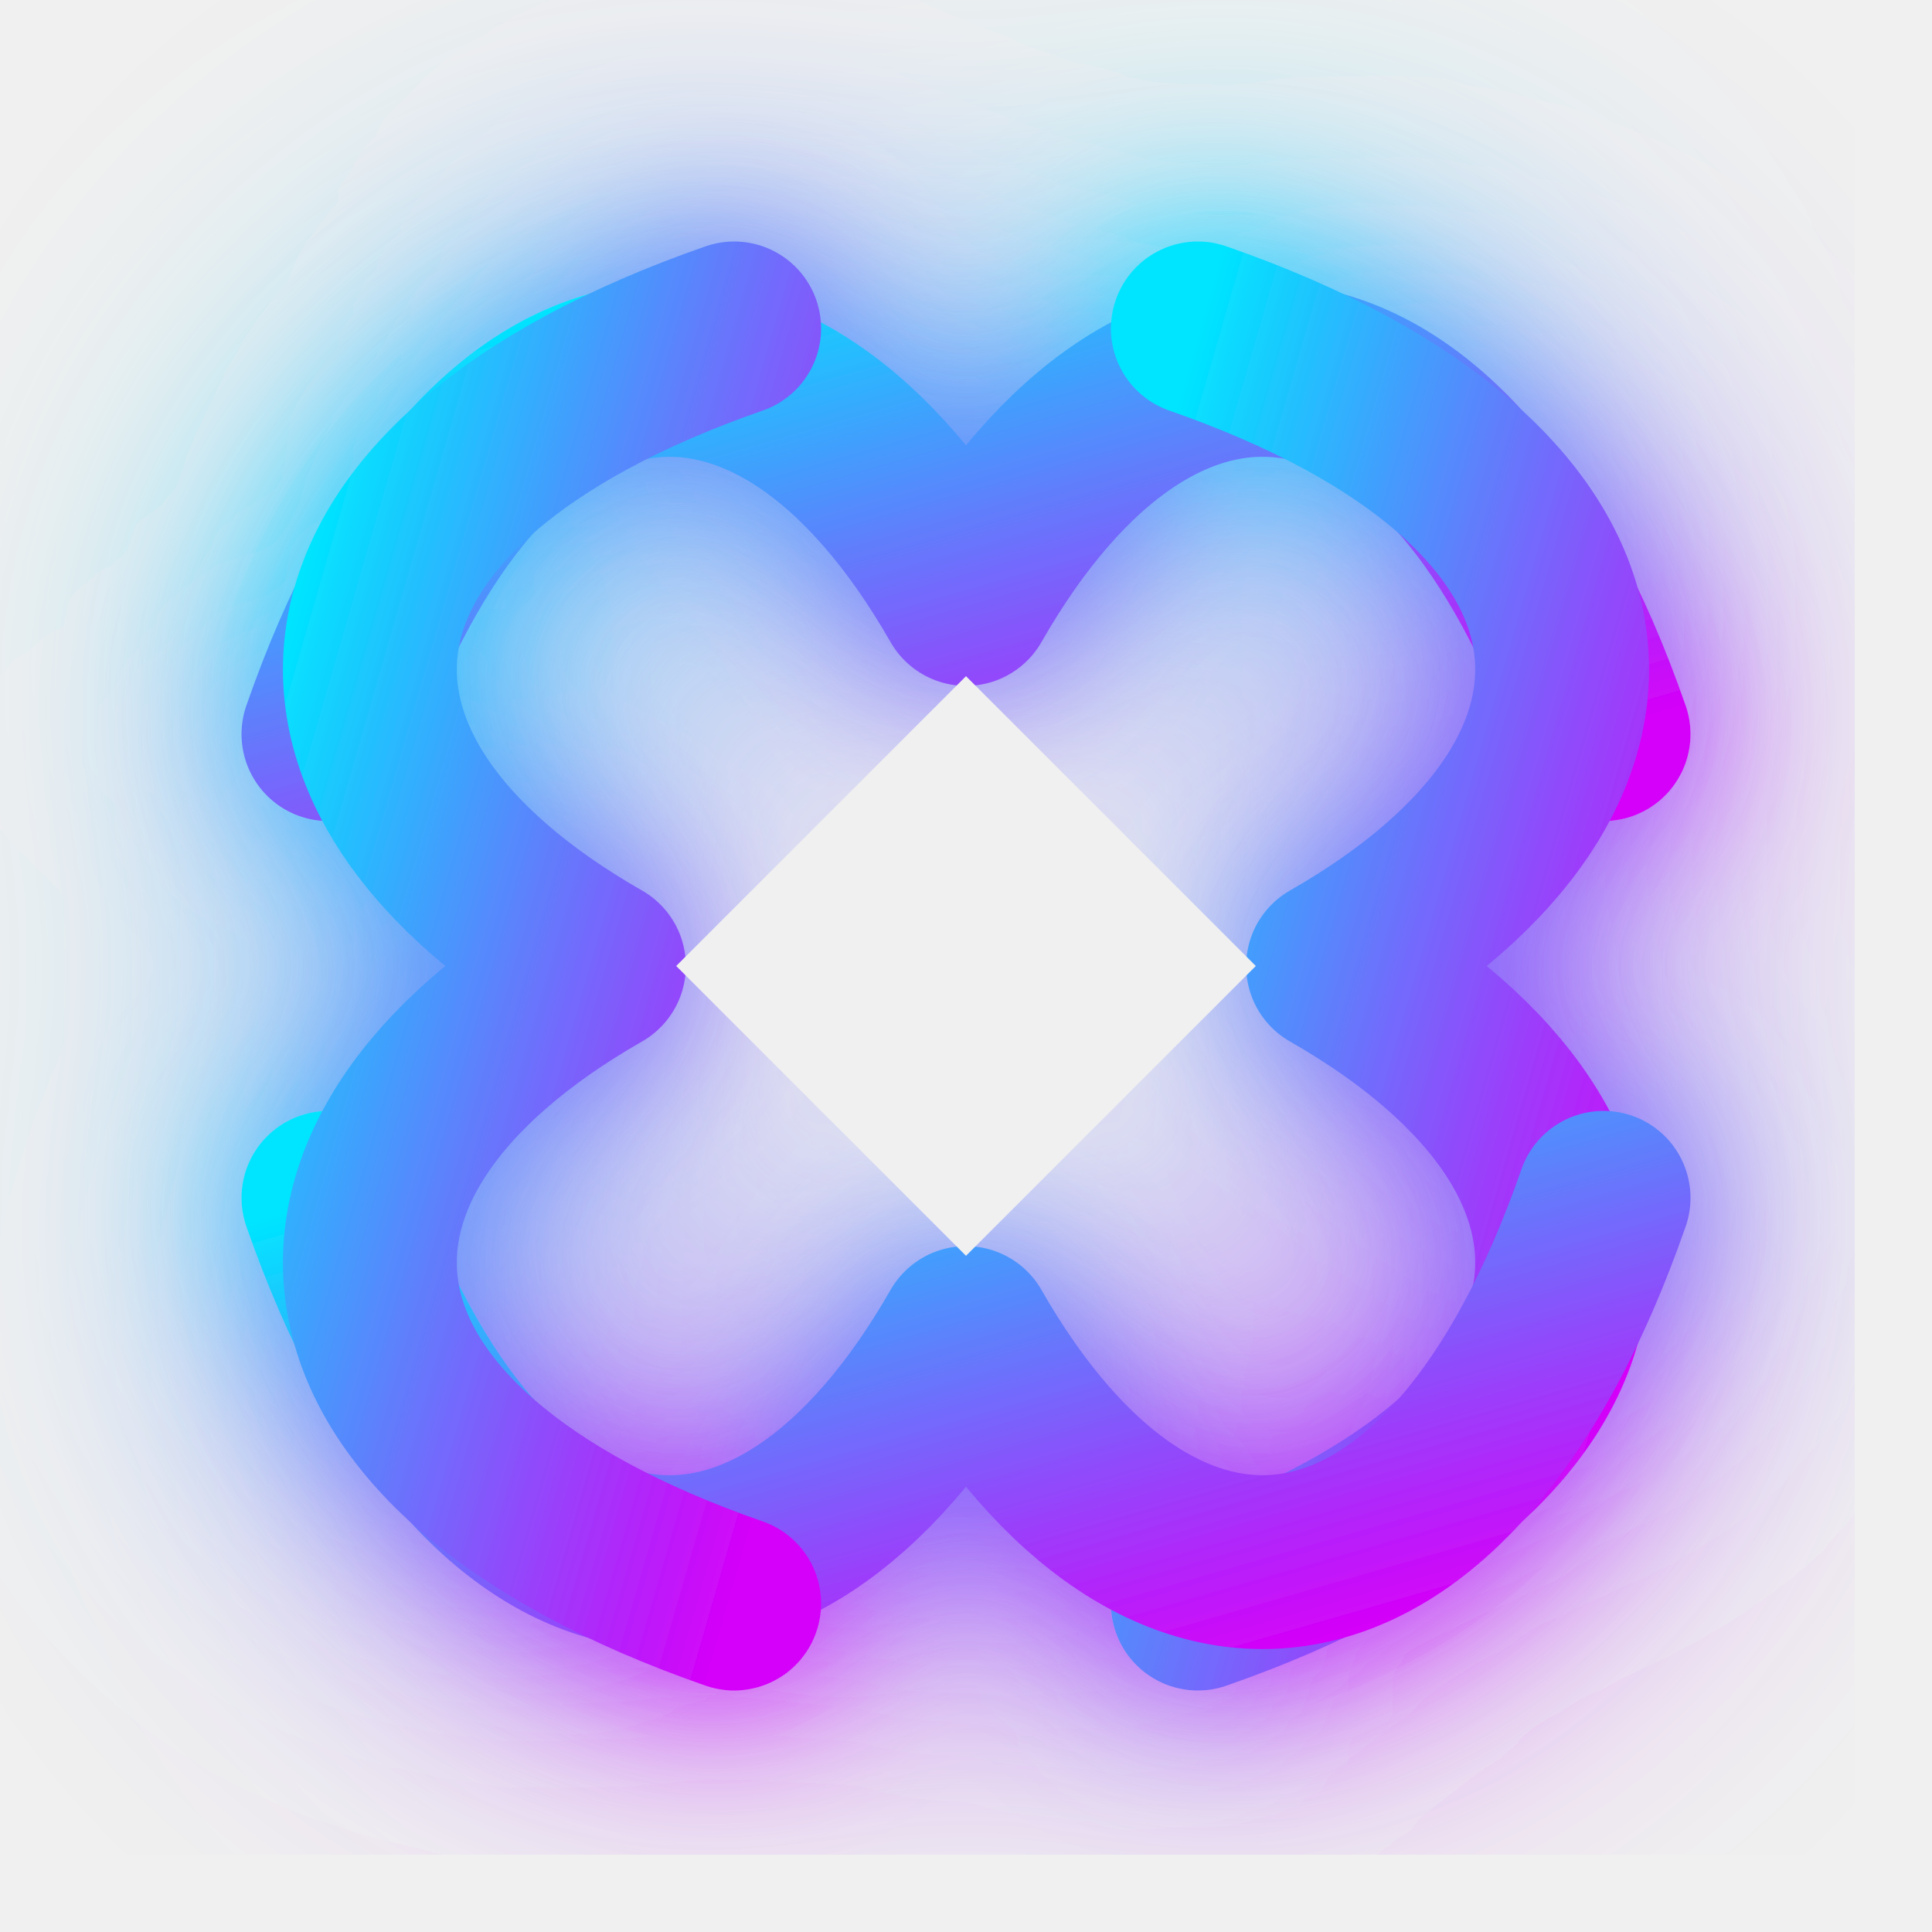
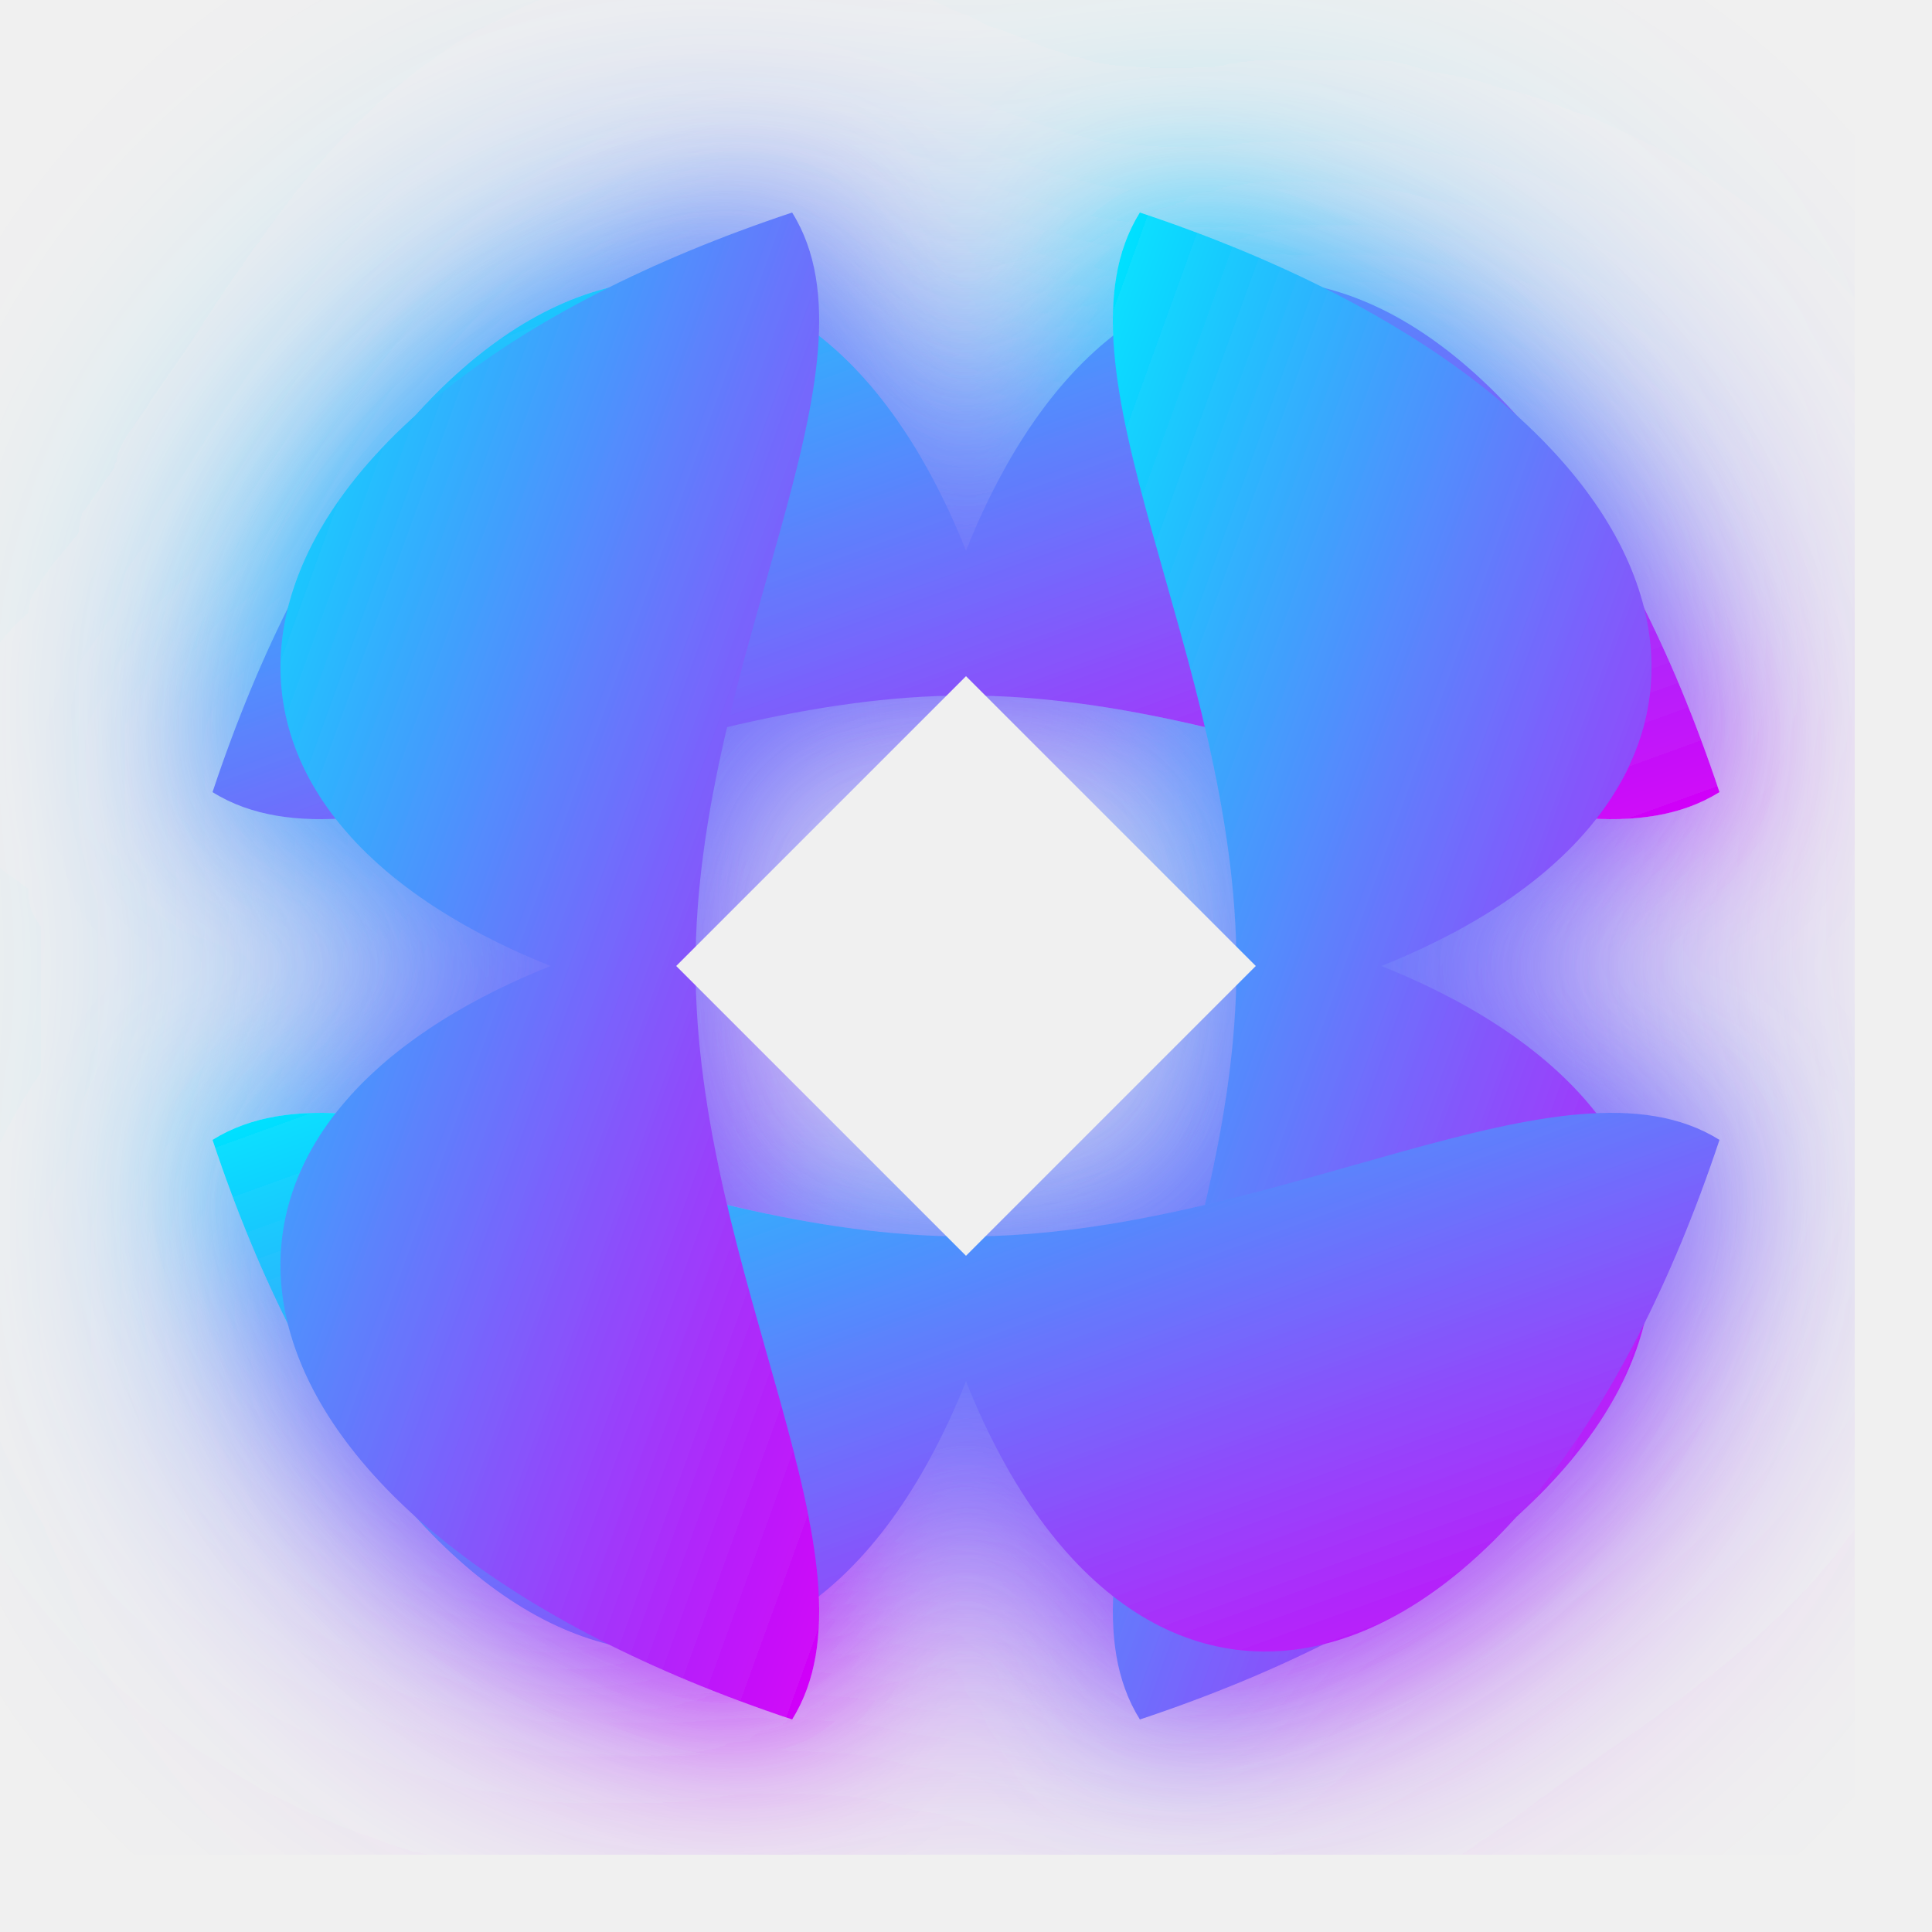
<svg xmlns="http://www.w3.org/2000/svg" width="256" height="256" fill="none" viewBox="28 28 200 200">
  <defs>
    <linearGradient id="a" x1="0%" x2="100%" y1="0%" y2="100%">
      <stop offset="0%" stop-color="#00e5ff" />
      <stop offset="100%" stop-color="#d500f9" />
    </linearGradient>
    <filter id="b" width="200%" height="200%" x="-50%" y="-50%">
      <feGaussianBlur result="blur1" stdDeviation="8" />
      <feGaussianBlur result="blur2" stdDeviation="16" />
      <feMerge>
        <feMergeNode in="blur2" />
        <feMergeNode in="blur1" />
        <feMergeNode in="SourceGraphic" />
      </feMerge>
    </filter>
  </defs>
  <defs>
    <mask id="d" maskUnits="userSpaceOnUse">
      <path fill="#fff" d="M0 0h256v256H0z" />
      <path fill="#000" d="m128 98 30 30-30 30-30-30Z" />
    </mask>
  </defs>
-   <g stroke="url(#a)" stroke-linecap="round" stroke-linejoin="round" stroke-width="18" filter="url(#b)" mask="url(#d)">
-     <path d="M62 104c16-46 46-49 66-14 20-35 50-32 66 14" />
-     <path d="M152 62c46 16 49 46 14 66 35 20 32 50-14 66" />
-     <path d="M194 152c-16 46-46 49-66 14-20 35-50 32-66-14" />
-     <path d="M104 194c-46-16-49-46-14-66-35-20-32-50 14-66" />
+   <g fill="url(#a)" filter="url(#b)" mask="url(#d)">
+     <path d="M50 110c20-60 60-70 78-25 18-45 58-35 78 25-16 10-46-10-78-10s-62 20-78 10" />
+     <path d="M146 50c60 20 70 60 25 78 45 18 35 58-25 78-10-16 10-46 10-78s-20-62-10-78" />
+     <path d="M206 146c-20 60-60 70-78 25-18 45-58 35-78-25 16-10 46 10 78 10s62-20 78-10" />
+     <path d="M110 206c-60-20-70-60-25-78-45-18-35-58 25-78 10 16-10 46-10 78s20 62 10 78" />
  </g>
</svg>
